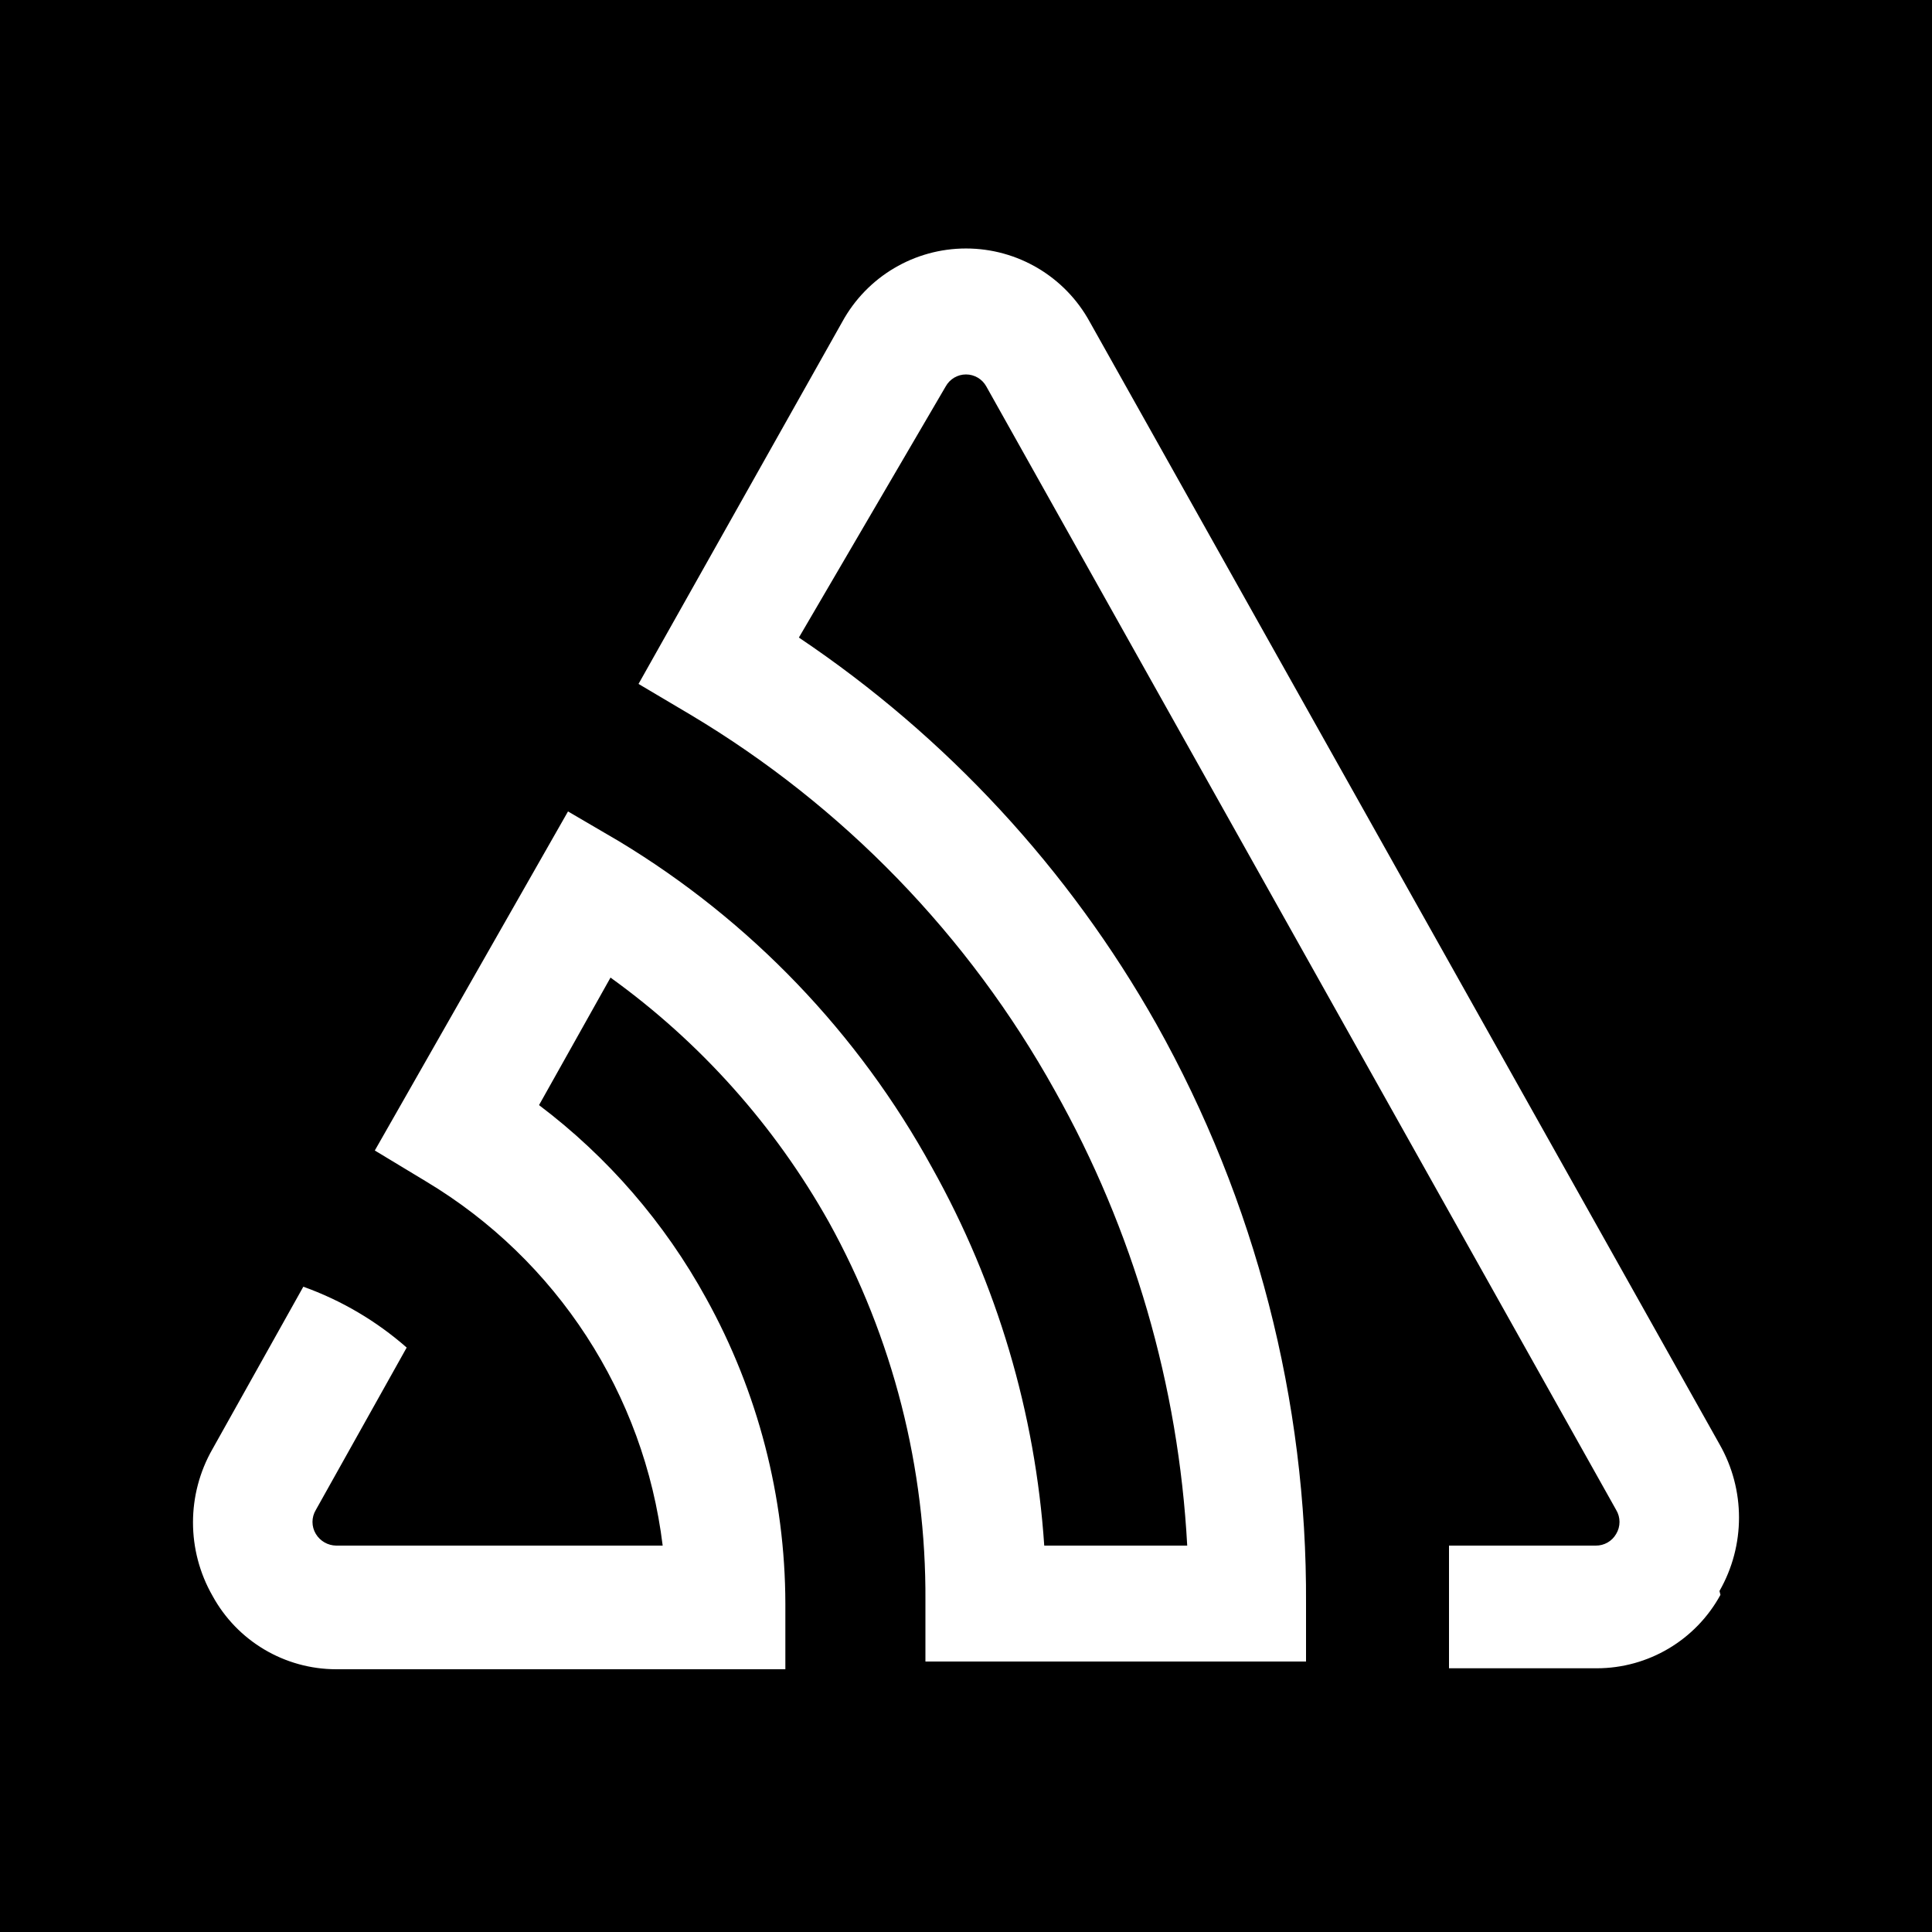
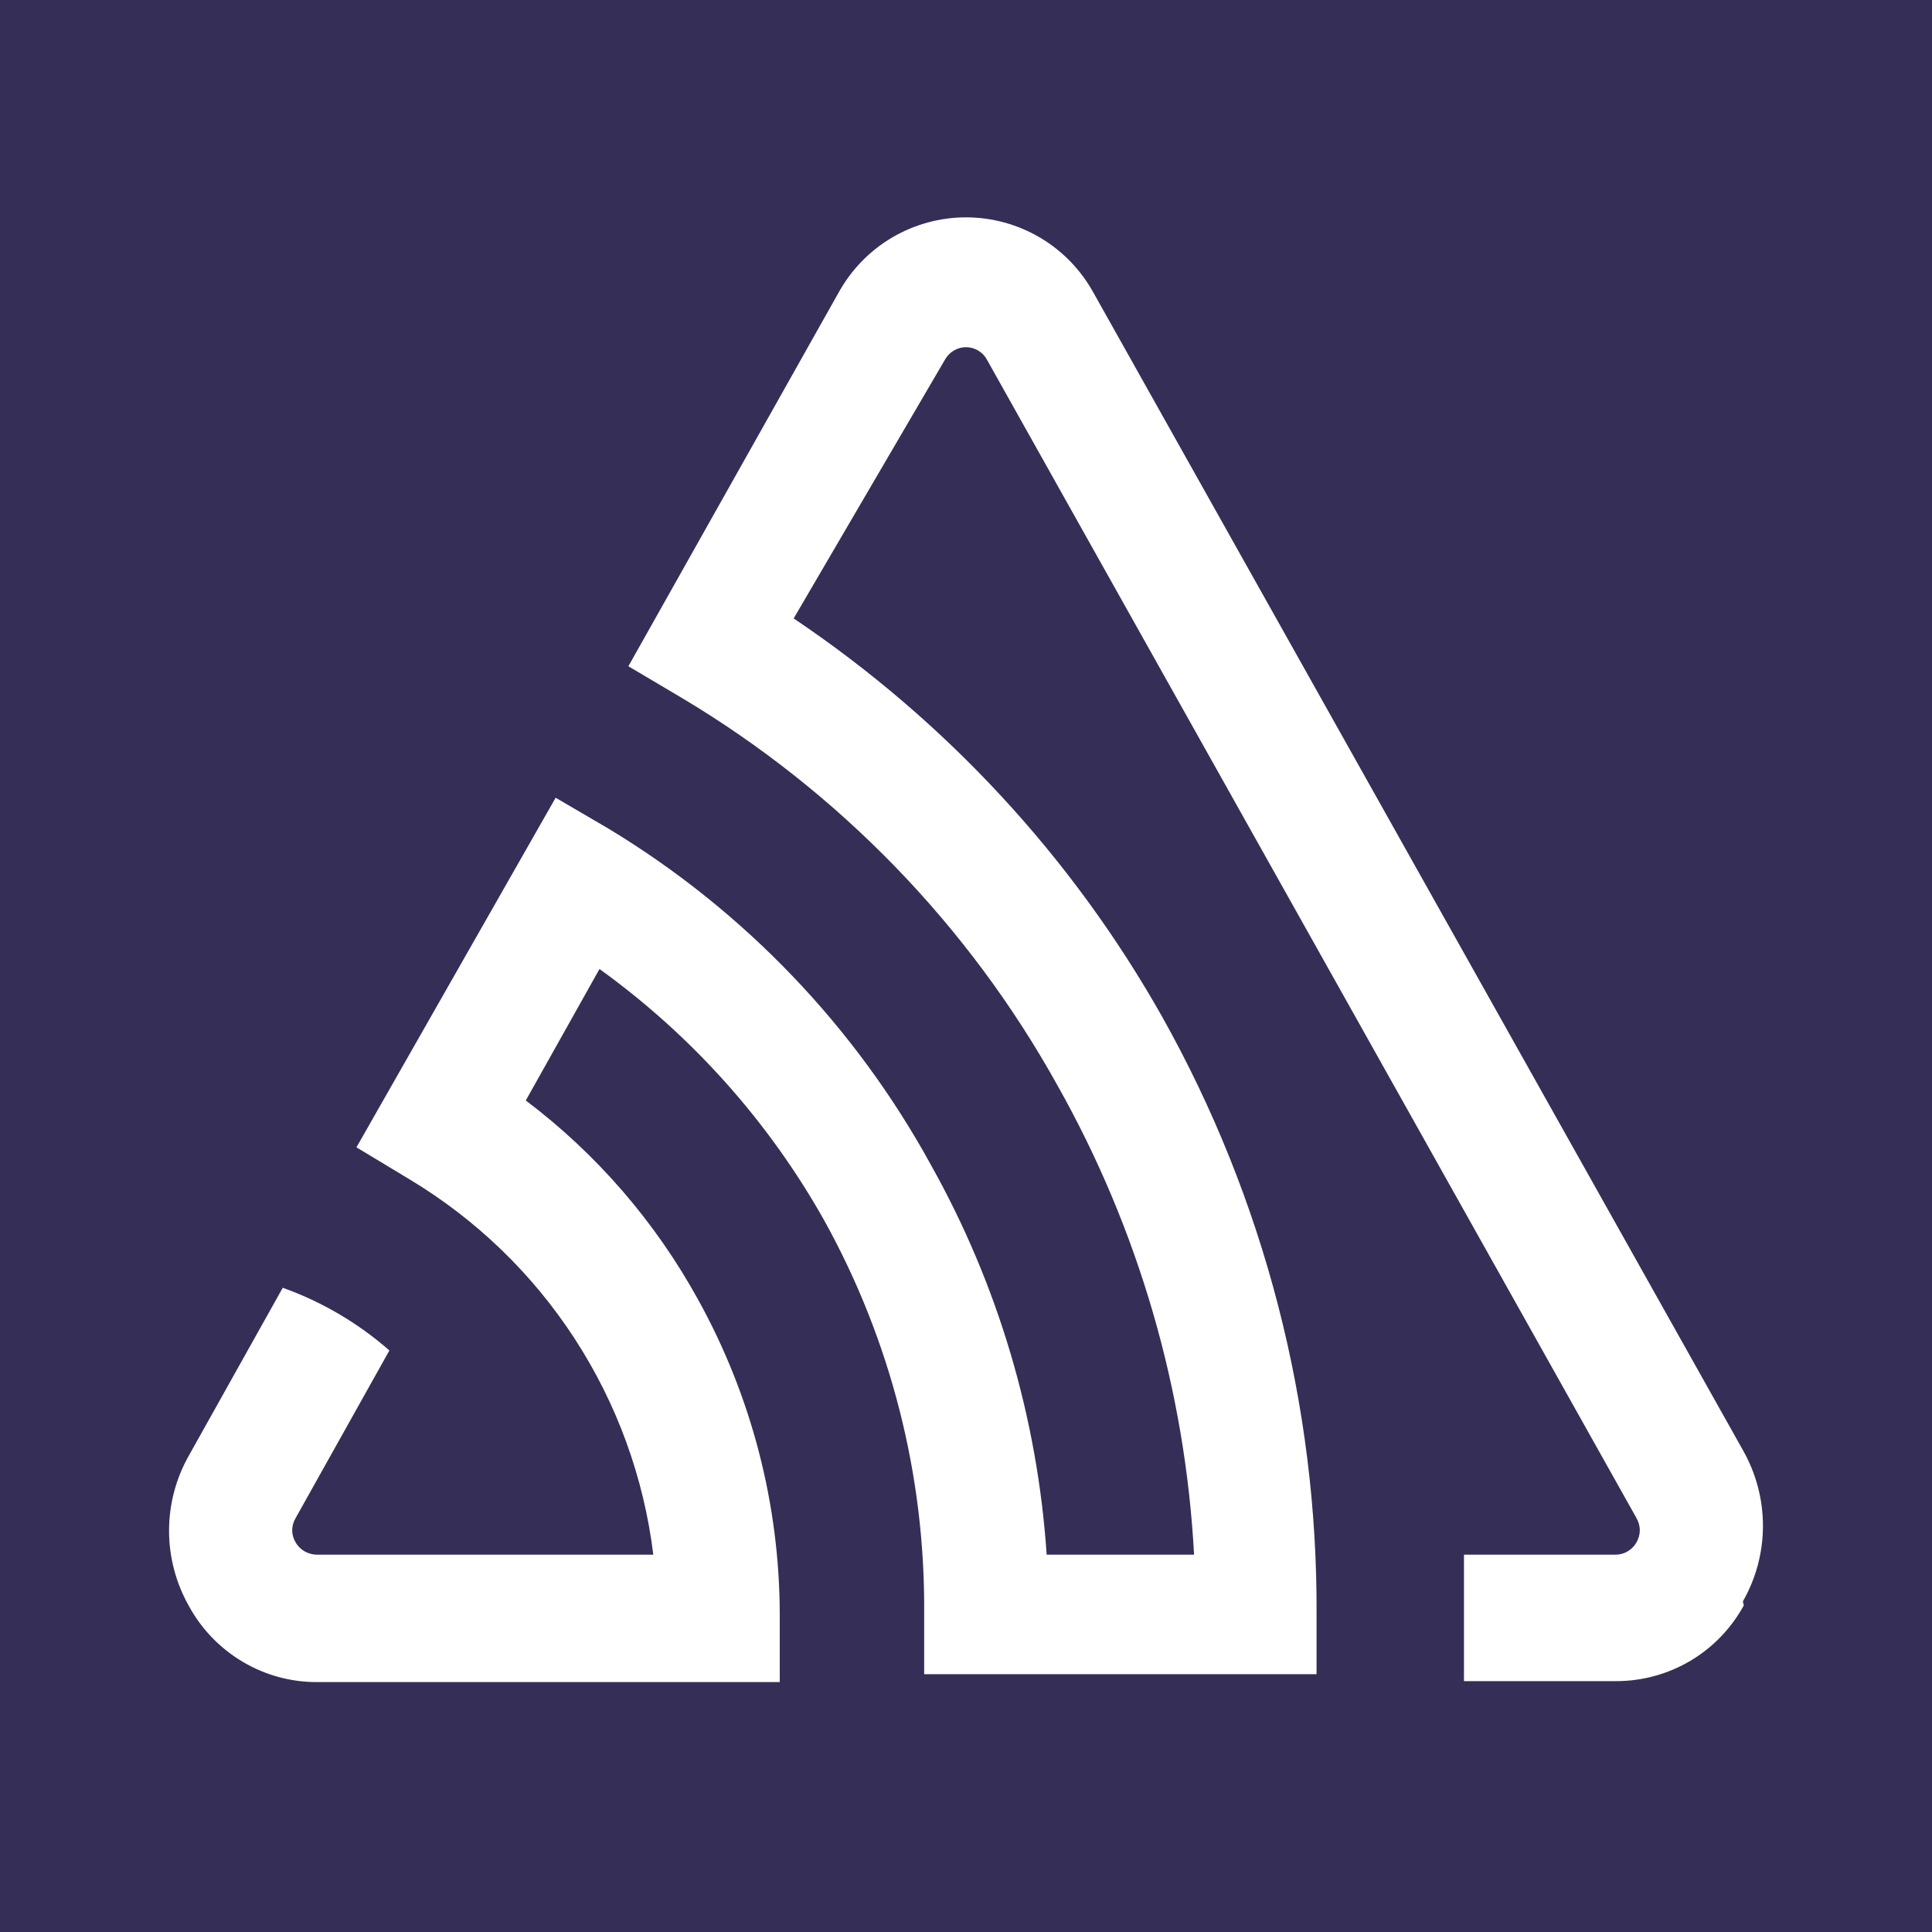
<svg xmlns="http://www.w3.org/2000/svg" viewBox="0 0 20 20">
-   <path d="M0 0h20v20H0z" />
-   <path d="M17.8 16.47a1.53 1.53 0 000-1.52L11.28 3.33a1.46 1.46 0 00-2.56 0L6.61 7.08l.54.32a10.43 10.43 0 013.77 3.89A10.8 10.8 0 0112.29 16h-1.48a9.29 9.29 0 00-1.16-3.91 9 9 0 00-3.24-3.38l-.53-.31-2 3.51.53.32A5.12 5.12 0 016.86 16H3.48a.25.25 0 01-.21-.12.24.24 0 010-.25l.94-1.68a3.32 3.32 0 00-1.07-.63L2.2 15a1.53 1.53 0 000 1.52 1.46 1.46 0 001.28.76h4.65v-.68a6.55 6.55 0 00-.82-3.16 6.31 6.31 0 00-1.73-2l.74-1.32a7.85 7.85 0 012.26 2.53 8 8 0 011 3.92v.63h3.94v-.6a12.14 12.14 0 00-1.55-6 11.8 11.8 0 00-3.7-4L9.79 4a.24.24 0 01.42 0l6.52 11.63a.24.24 0 010 .25.24.24 0 01-.21.12H15v1.27h1.53a1.46 1.46 0 001.28-.76" fill="#fff" />
+   <rect width="100%" height="100%" fill="#352E56" />
+   <path d="M18.042 16.578C18.178 16.34 18.25 16.07 18.25 15.795C18.25 15.52 18.178 15.25 18.042 15.011L11.32 3.031C11.19 2.795 10.999 2.597 10.767 2.46C10.535 2.323 10.27 2.25 10 2.25C9.73 2.25 9.465 2.323 9.233 2.46C9.001 2.597 8.81 2.795 8.68 3.031L6.505 6.897L7.062 7.227C8.688 8.198 10.029 9.582 10.948 11.238C11.786 12.727 12.269 14.388 12.361 16.094H10.835C10.74 14.678 10.332 13.301 9.639 12.063C8.853 10.627 7.7 9.424 6.299 8.578L5.752 8.258L3.69 11.877L4.237 12.207C4.926 12.62 5.512 13.185 5.949 13.858C6.387 14.532 6.665 15.296 6.763 16.094H3.278C3.234 16.093 3.192 16.081 3.154 16.06C3.116 16.038 3.084 16.007 3.062 15.97C3.038 15.931 3.025 15.887 3.025 15.841C3.025 15.796 3.038 15.751 3.062 15.712L4.031 13.98C3.707 13.696 3.333 13.476 2.927 13.331L1.958 15.063C1.822 15.301 1.75 15.571 1.75 15.846C1.75 16.121 1.822 16.391 1.958 16.63C2.088 16.867 2.279 17.064 2.511 17.202C2.743 17.34 3.008 17.413 3.278 17.413H8.072V16.712C8.07 15.572 7.779 14.452 7.227 13.454C6.784 12.649 6.177 11.946 5.443 11.392L6.206 10.031C7.163 10.721 7.959 11.611 8.536 12.64C9.22 13.877 9.575 15.268 9.567 16.681V17.331H13.629V16.712C13.64 14.547 13.09 12.415 12.031 10.526C11.099 8.873 9.792 7.461 8.216 6.402L9.783 3.722C9.805 3.683 9.836 3.651 9.874 3.629C9.912 3.606 9.956 3.594 10 3.594C10.044 3.594 10.088 3.606 10.126 3.629C10.164 3.651 10.195 3.683 10.216 3.722L16.939 15.712C16.962 15.751 16.975 15.796 16.975 15.841C16.975 15.887 16.962 15.931 16.939 15.97C16.917 16.008 16.885 16.039 16.847 16.061C16.809 16.083 16.766 16.094 16.722 16.094H15.155V17.403H16.732C17.002 17.403 17.267 17.33 17.5 17.192C17.732 17.054 17.922 16.856 18.052 16.619" fill="white" />
</svg>
